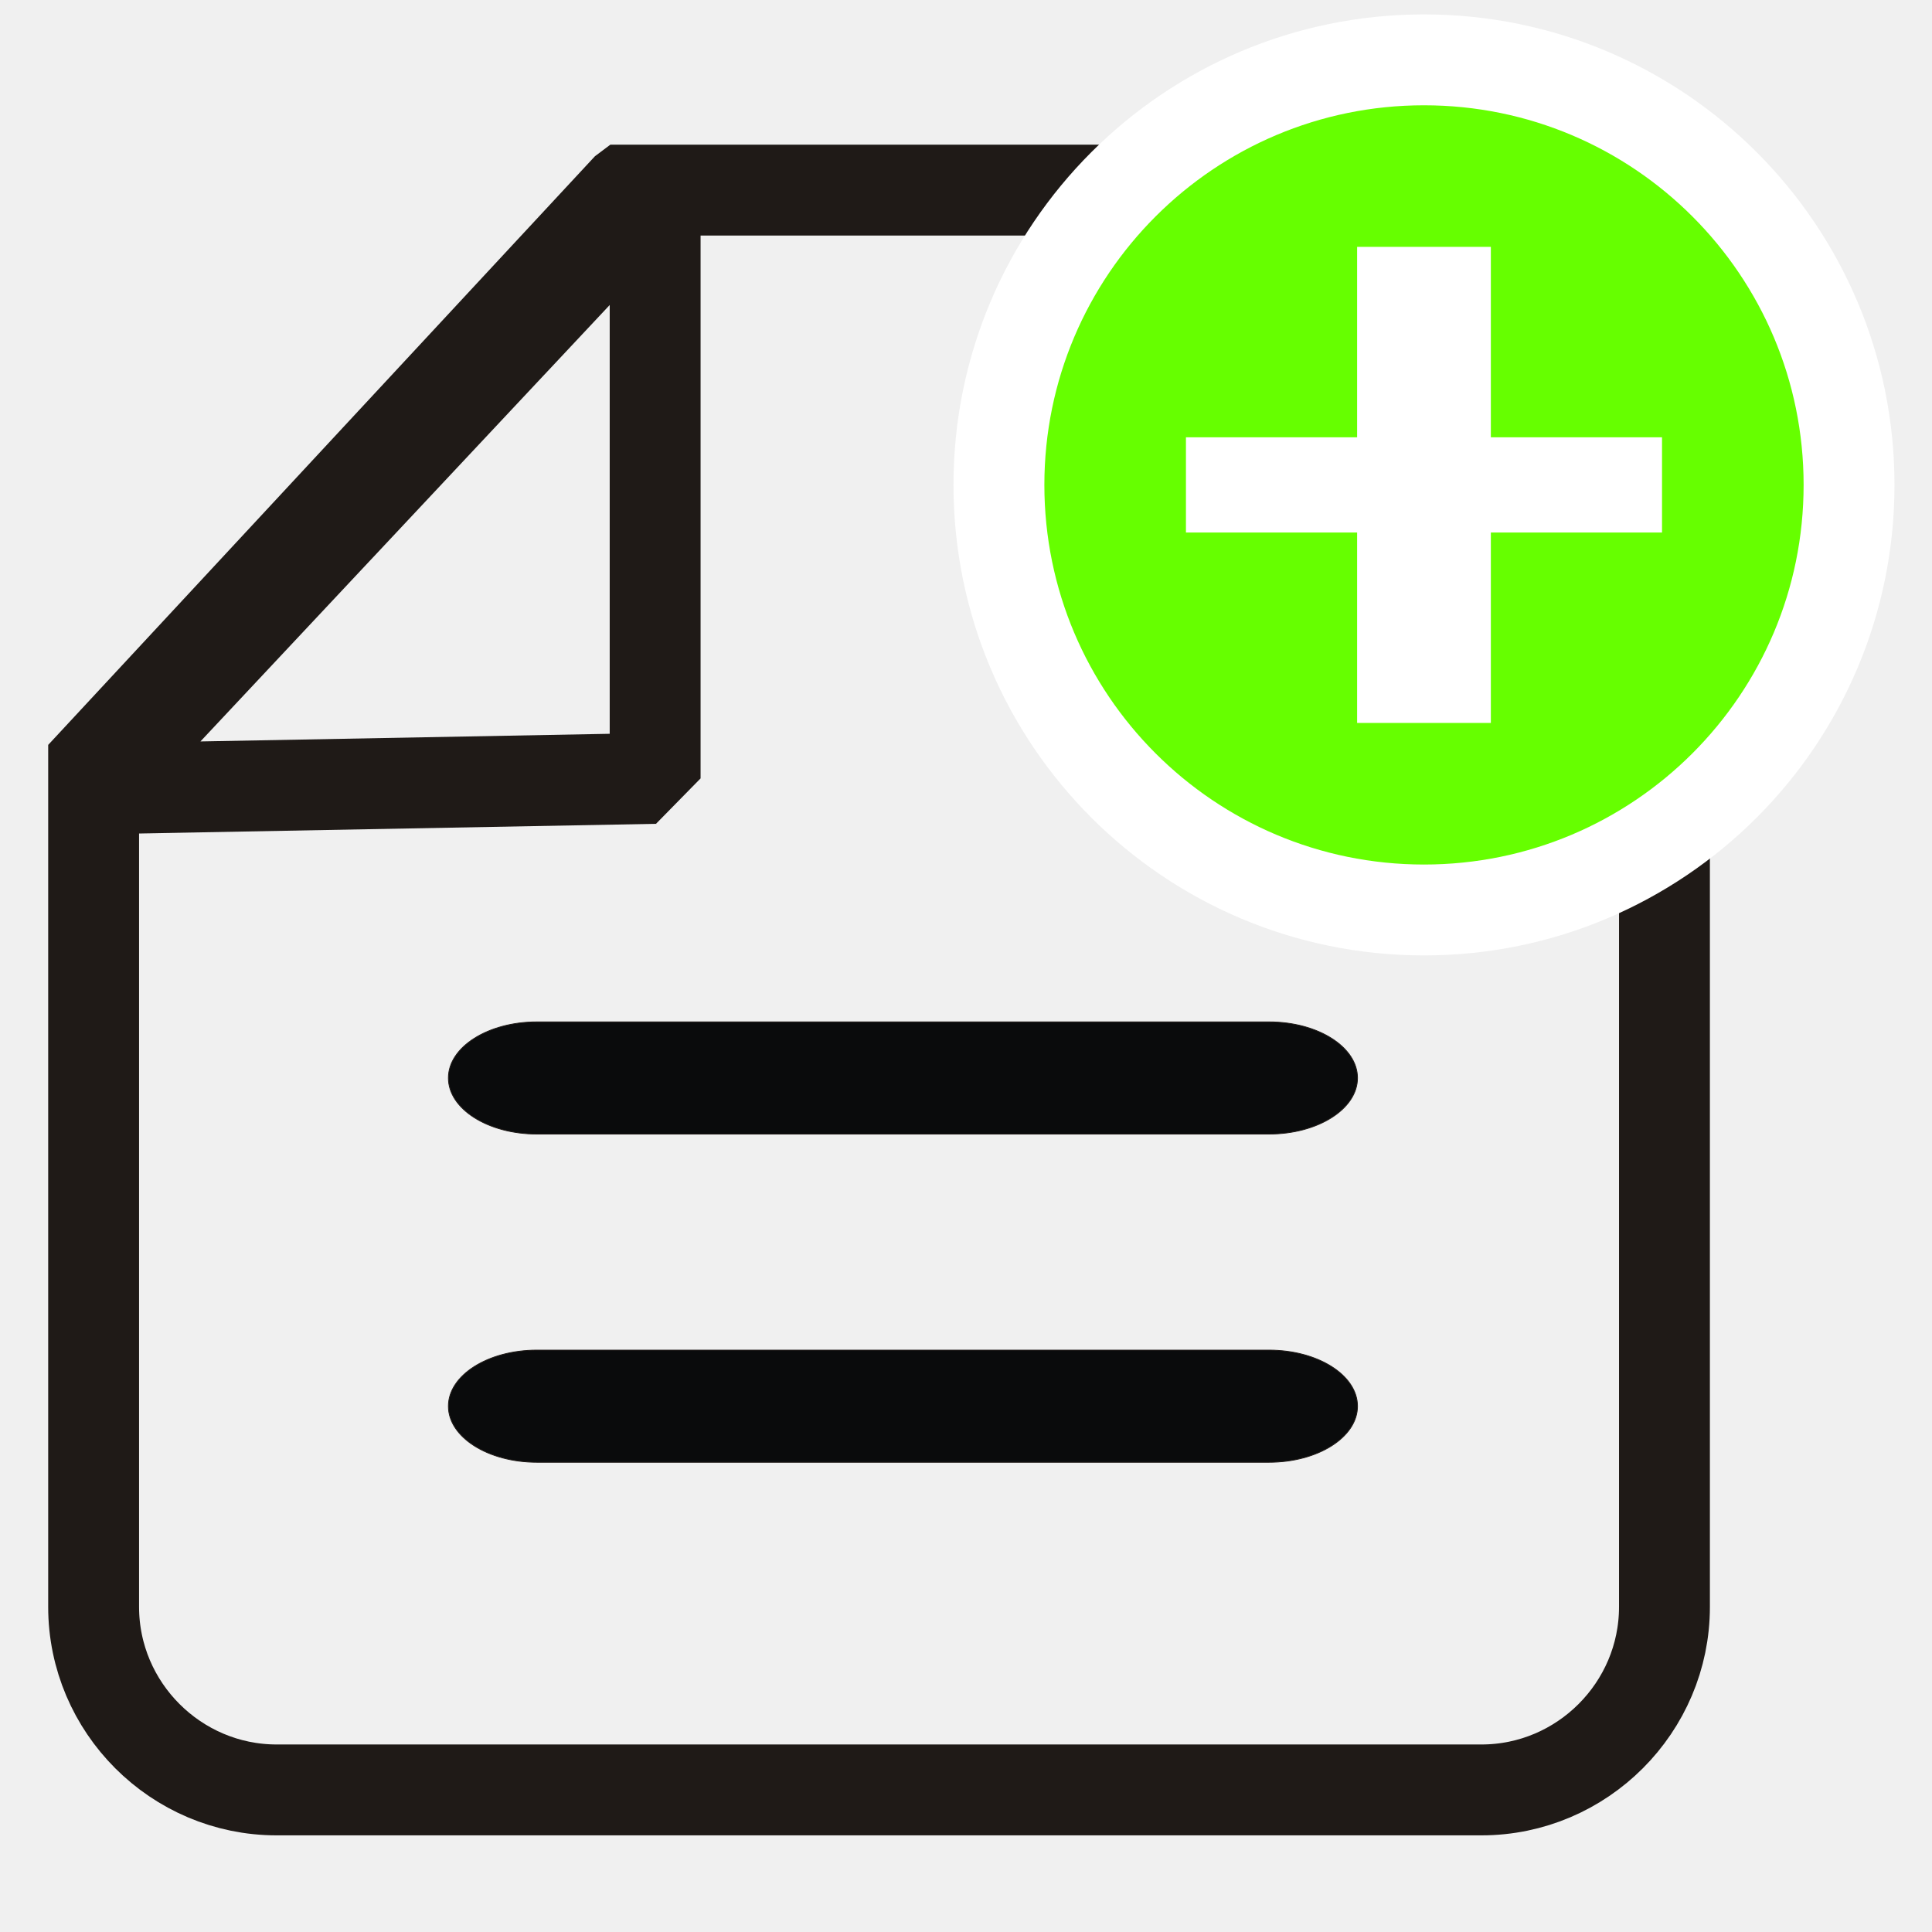
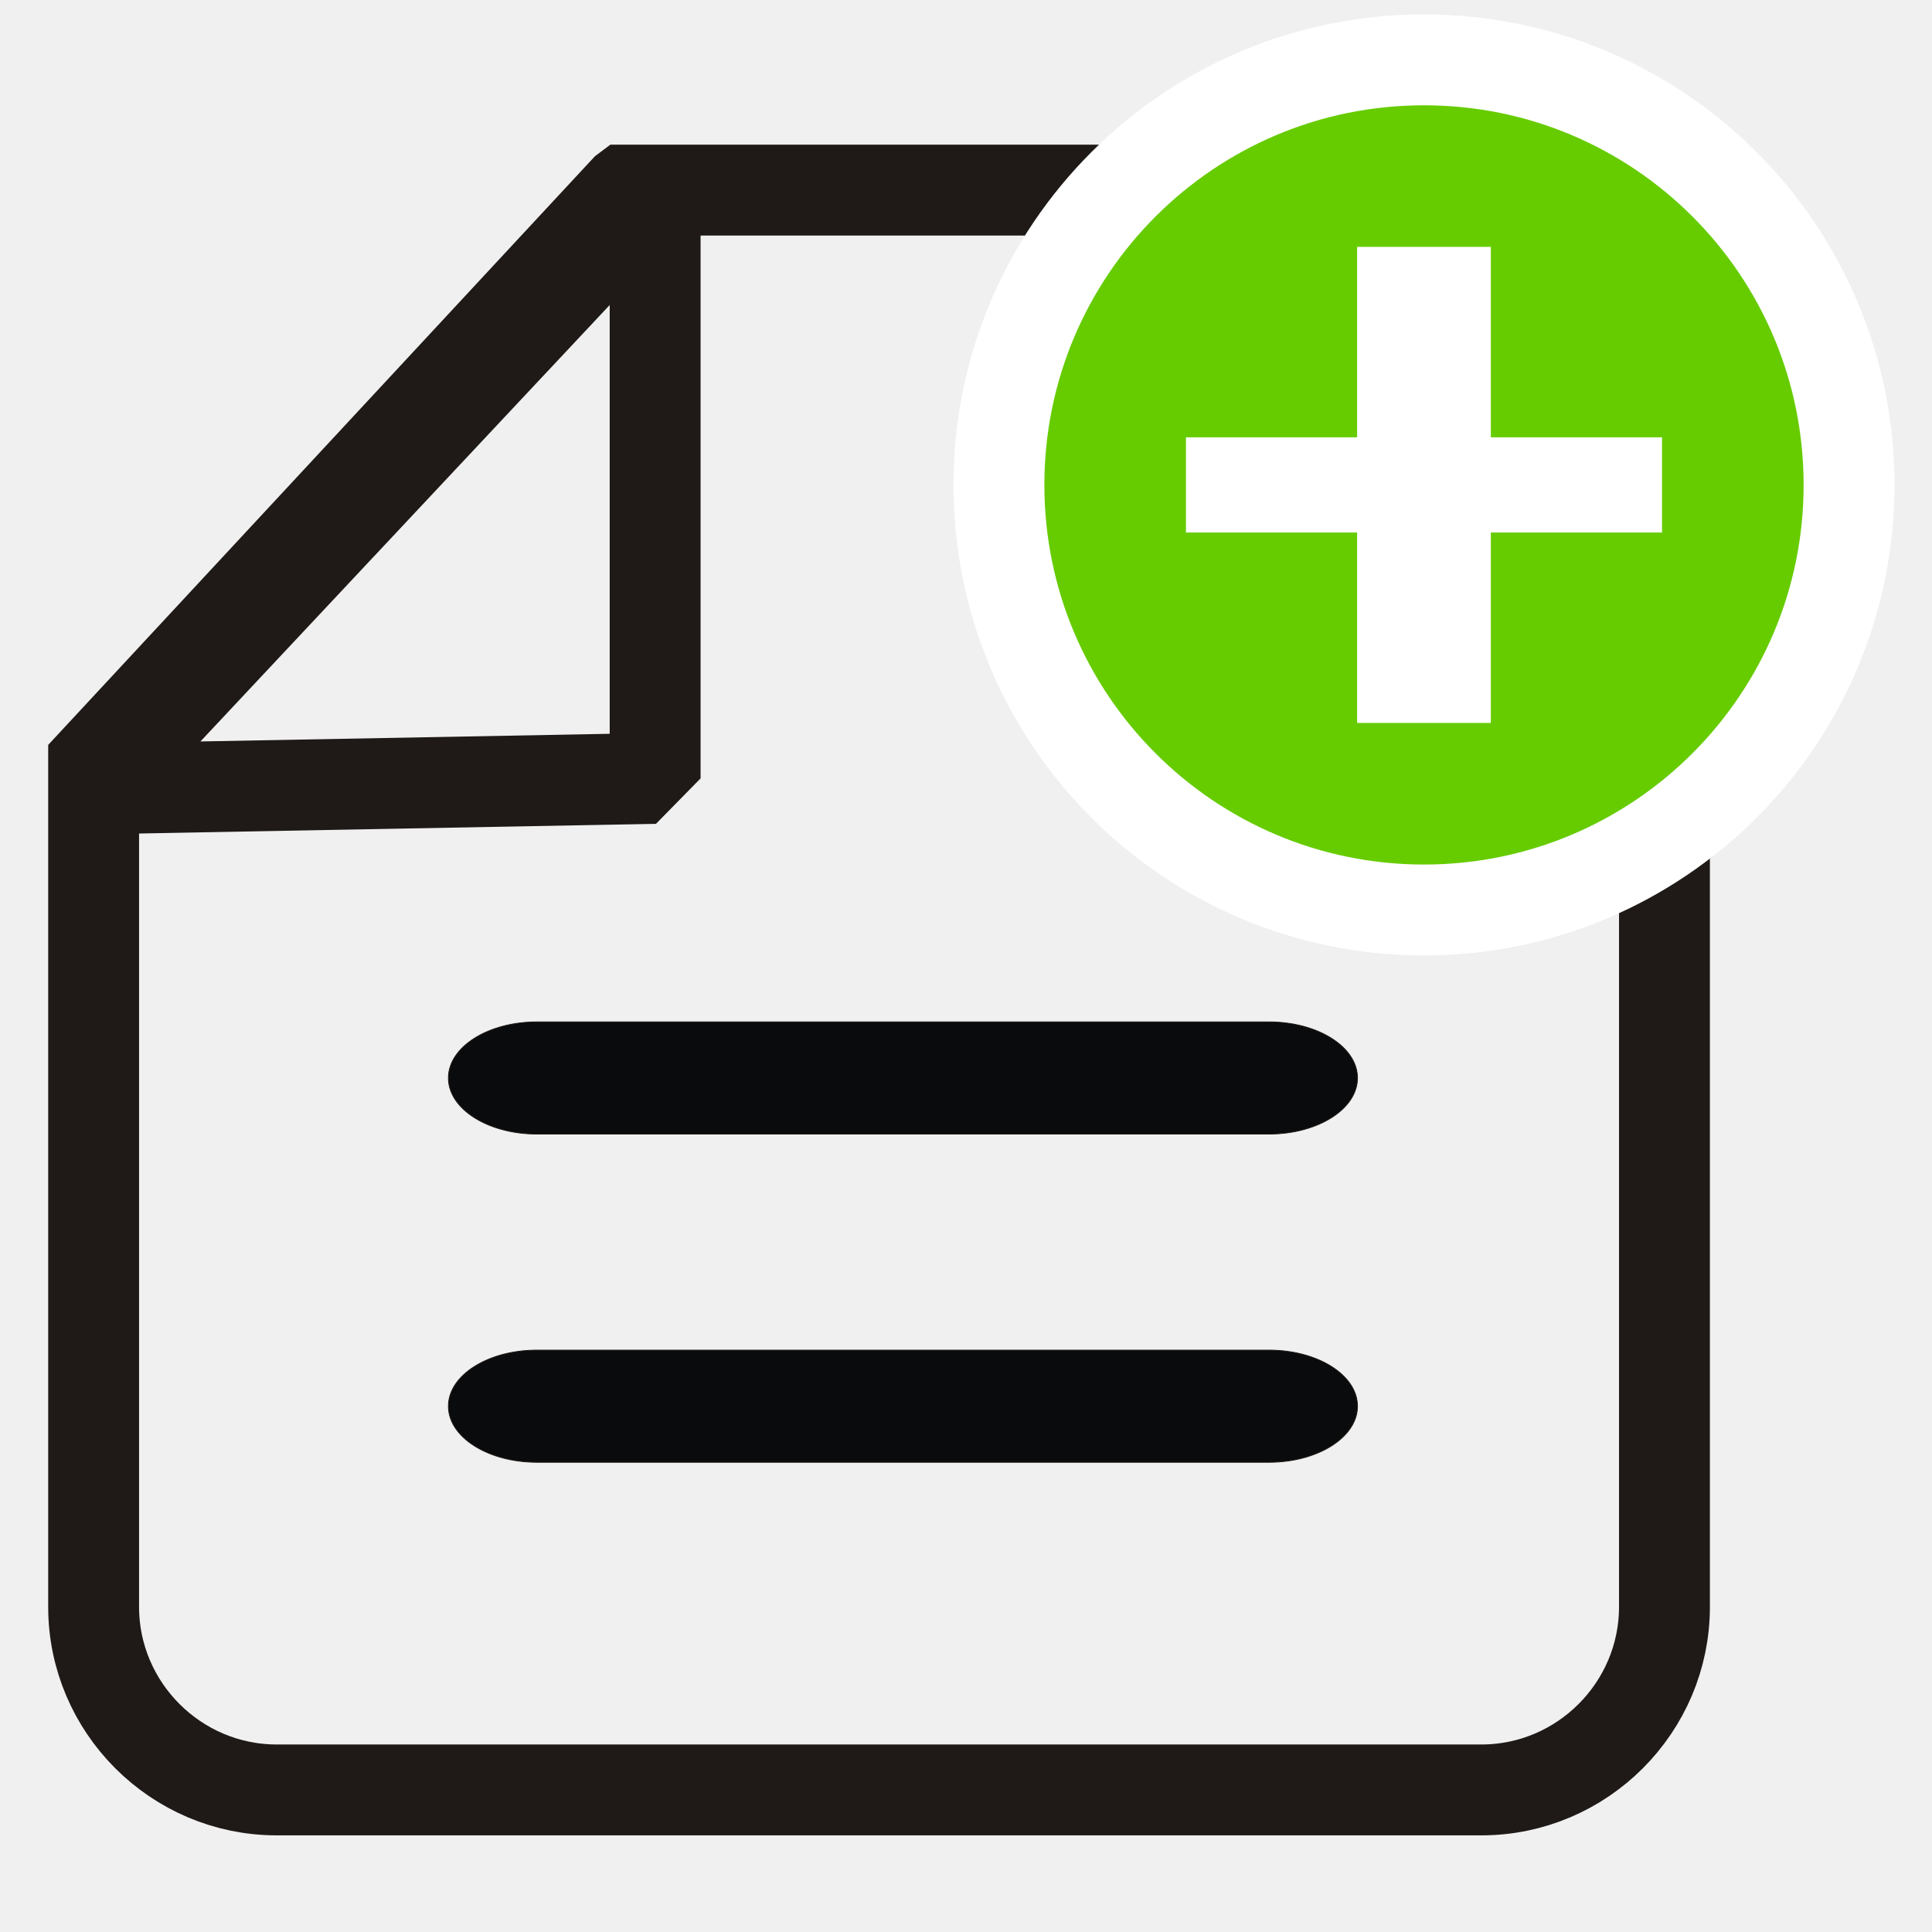
<svg xmlns="http://www.w3.org/2000/svg" xml:space="preserve" width="180mm" height="180mm" style="shape-rendering:geometricPrecision; text-rendering:geometricPrecision; image-rendering:optimizeQuality; fill-rule:evenodd; clip-rule:evenodd" viewBox="0 0 180 180">
  <defs>
    <style type="text/css">
   
    .str1 {stroke:#1F1A17;stroke-width:0.076}
    .str0 {stroke:#1F1A17;stroke-width:8.467}
    .str2 {stroke:#1F1A17;stroke-width:8.467;stroke-linejoin:bevel}
    .str3 {stroke:white;stroke-width:8.467}
    .fil0 {fill:none}
    .fil1 {fill:#0A0B0C}
-     .fil2 {fill:#66FF00}
+     .fil2 {fill:#66CC00}
    .fil3 {fill:white;fill-rule:nonzero}
   
  </style>
  </defs>
  <g id="Capa_x0020_1">
    <path class="fil0 str0" d="M58.275 17.713l79.749 0c9.377,0 17.05,7.672 17.05,17.05l0 114.949c0,9.377 -7.672,17.05 -17.05,17.05l-112.251 0c-9.377,0 -17.05,-7.672 -17.05,-17.05l0 -78.649 49.551 -53.349z" />
    <rect class="fil1 str1" x="41.776" y="125.787" width="84.699" height="10.45" rx="8.246" ry="8.246" />
    <rect class="fil1 str1" x="41.776" y="95.208" width="84.699" height="10.45" rx="8.246" ry="8.246" />
    <polygon class="fil0 str2" points="8.724,73.499 61.038,72.521 61.038,17.713 " />
    <circle class="fil2 str3" cx="132.67" cy="45.178" r="39.602" />
    <path class="fil3" d="M126.44 67.355l12.459 0 0 -17.742 15.948 0 0 -8.871 -15.948 0 0 -17.742 -12.459 0 0 17.742 -15.948 0 0 8.871 15.948 0 0 17.742zm6.23 0m6.23 -8.871m7.974 -8.871m7.974 -4.435m-7.974 -4.436m-7.974 -8.871m-6.23 -8.871m-6.23 8.871m-7.974 8.871m-7.974 4.436m7.974 4.435m7.974 8.871" />
  </g>
</svg>
